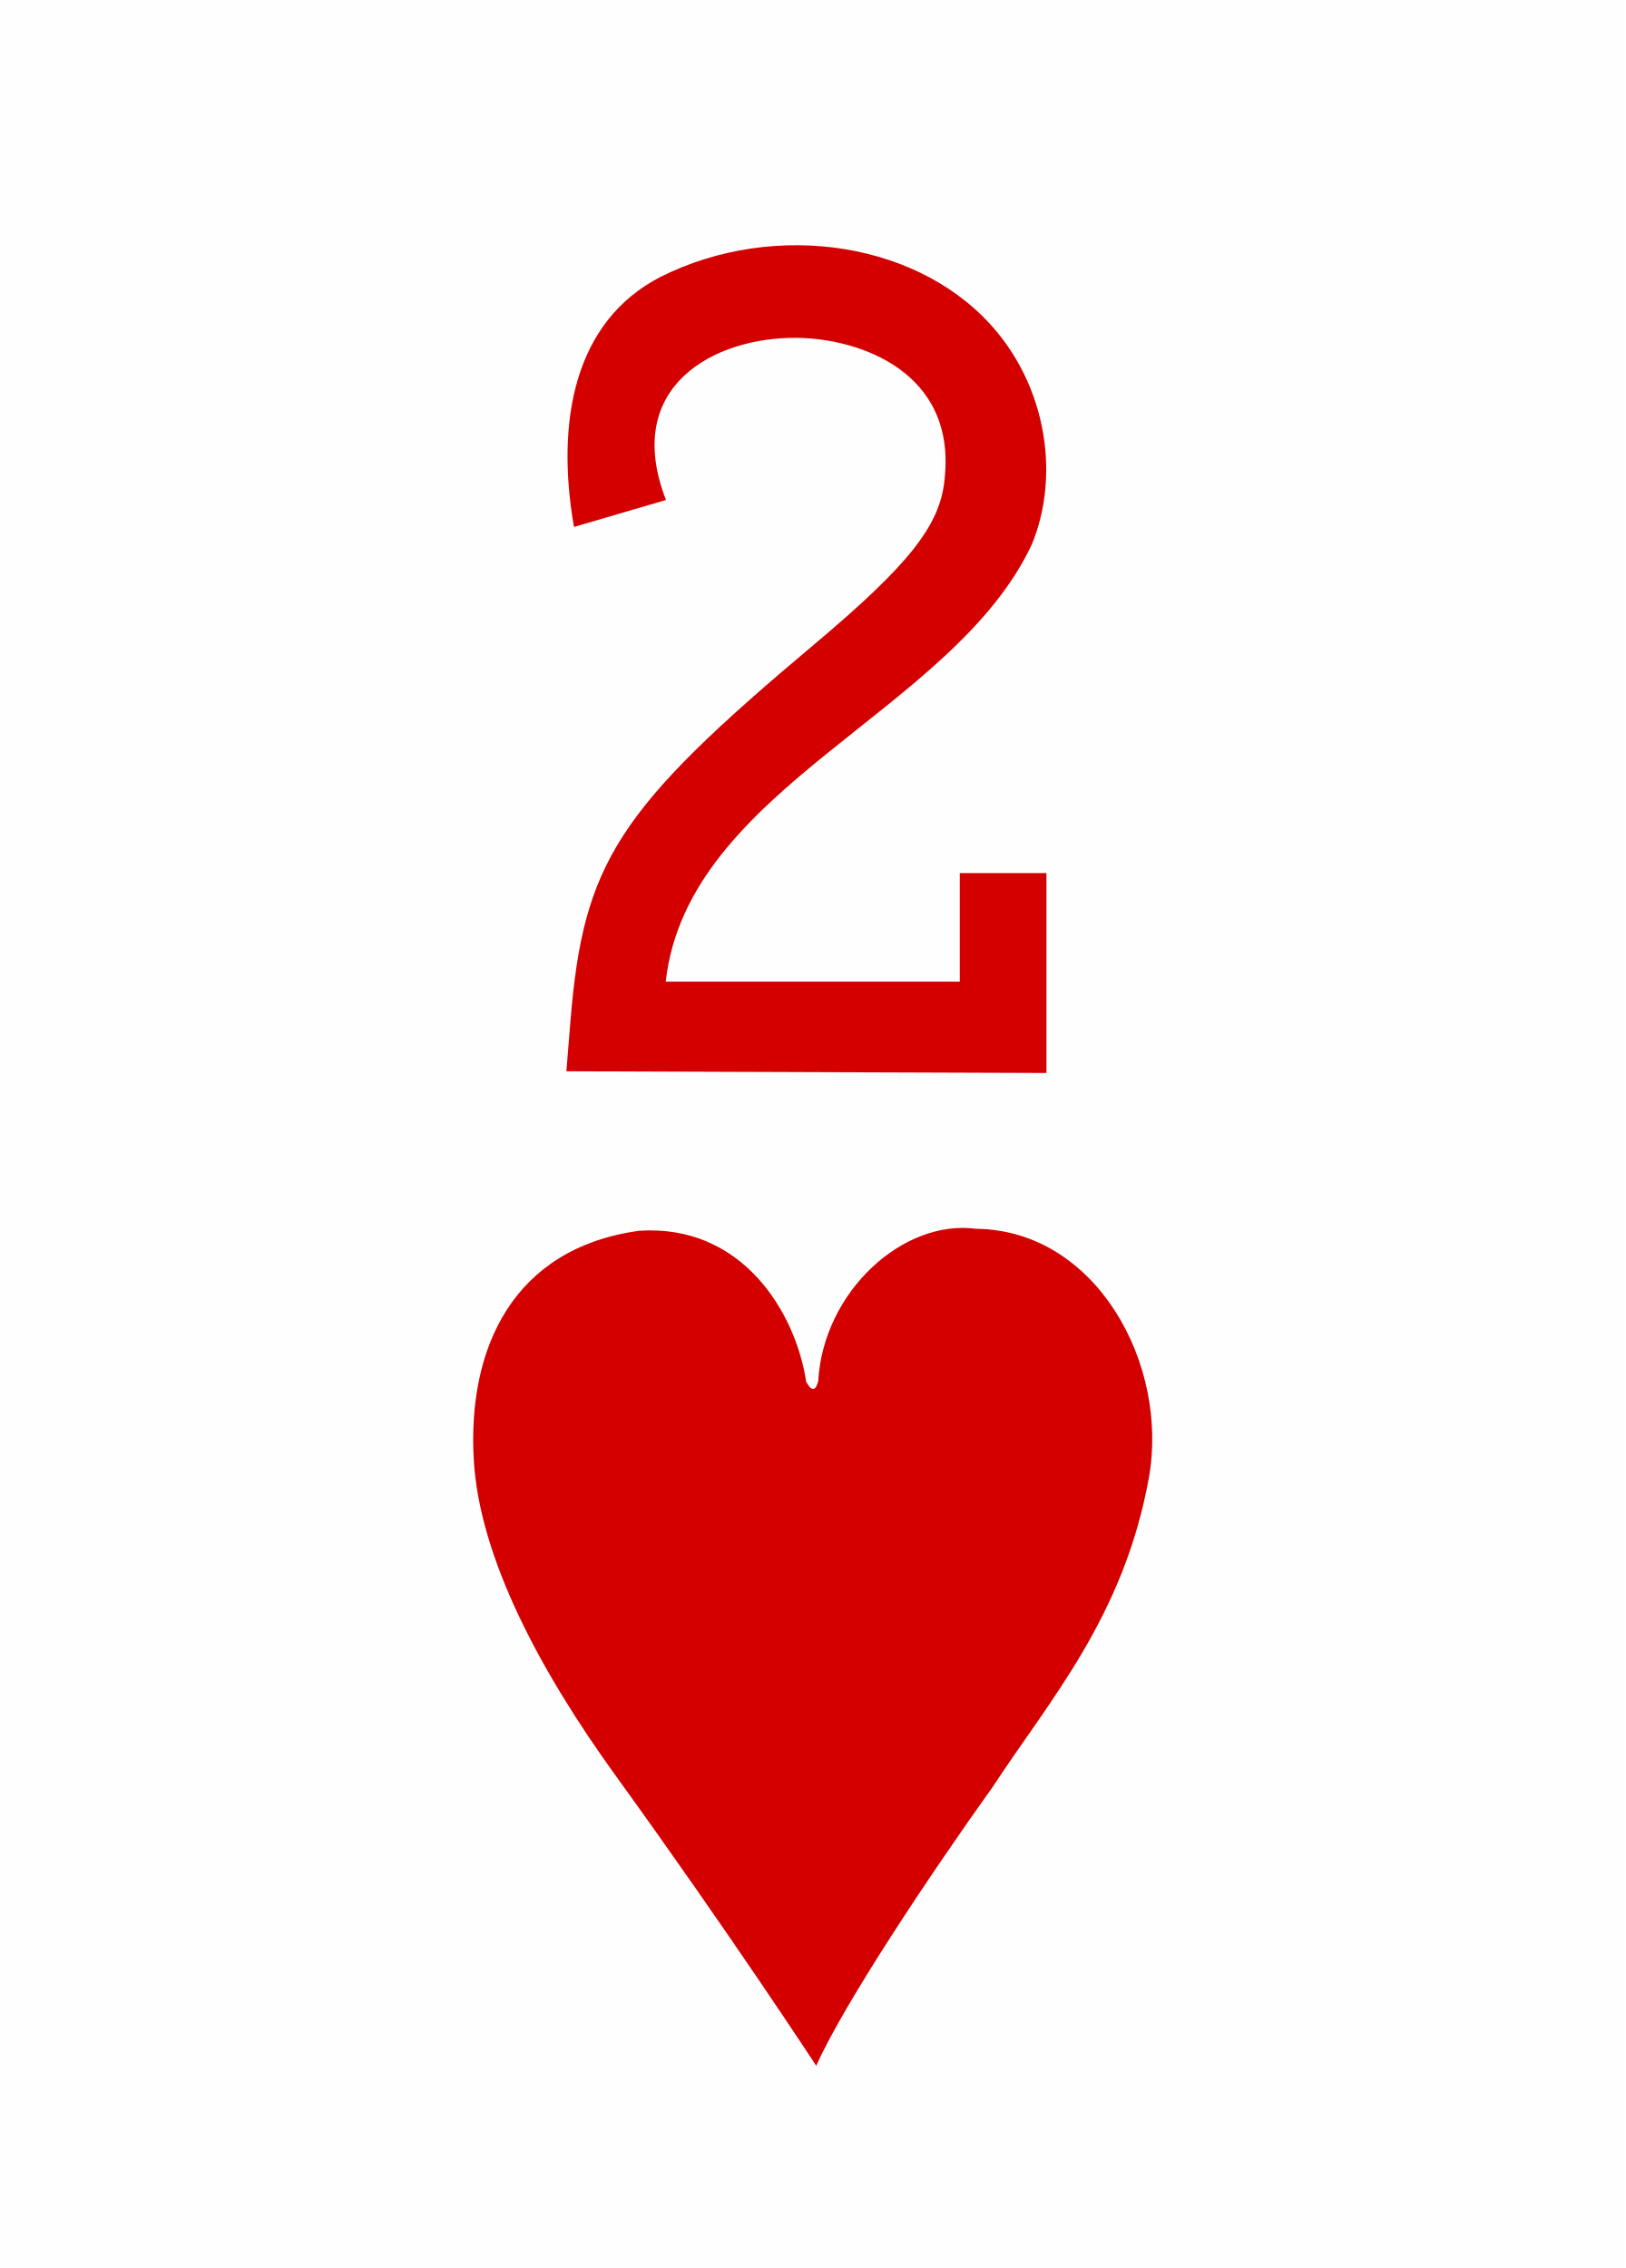
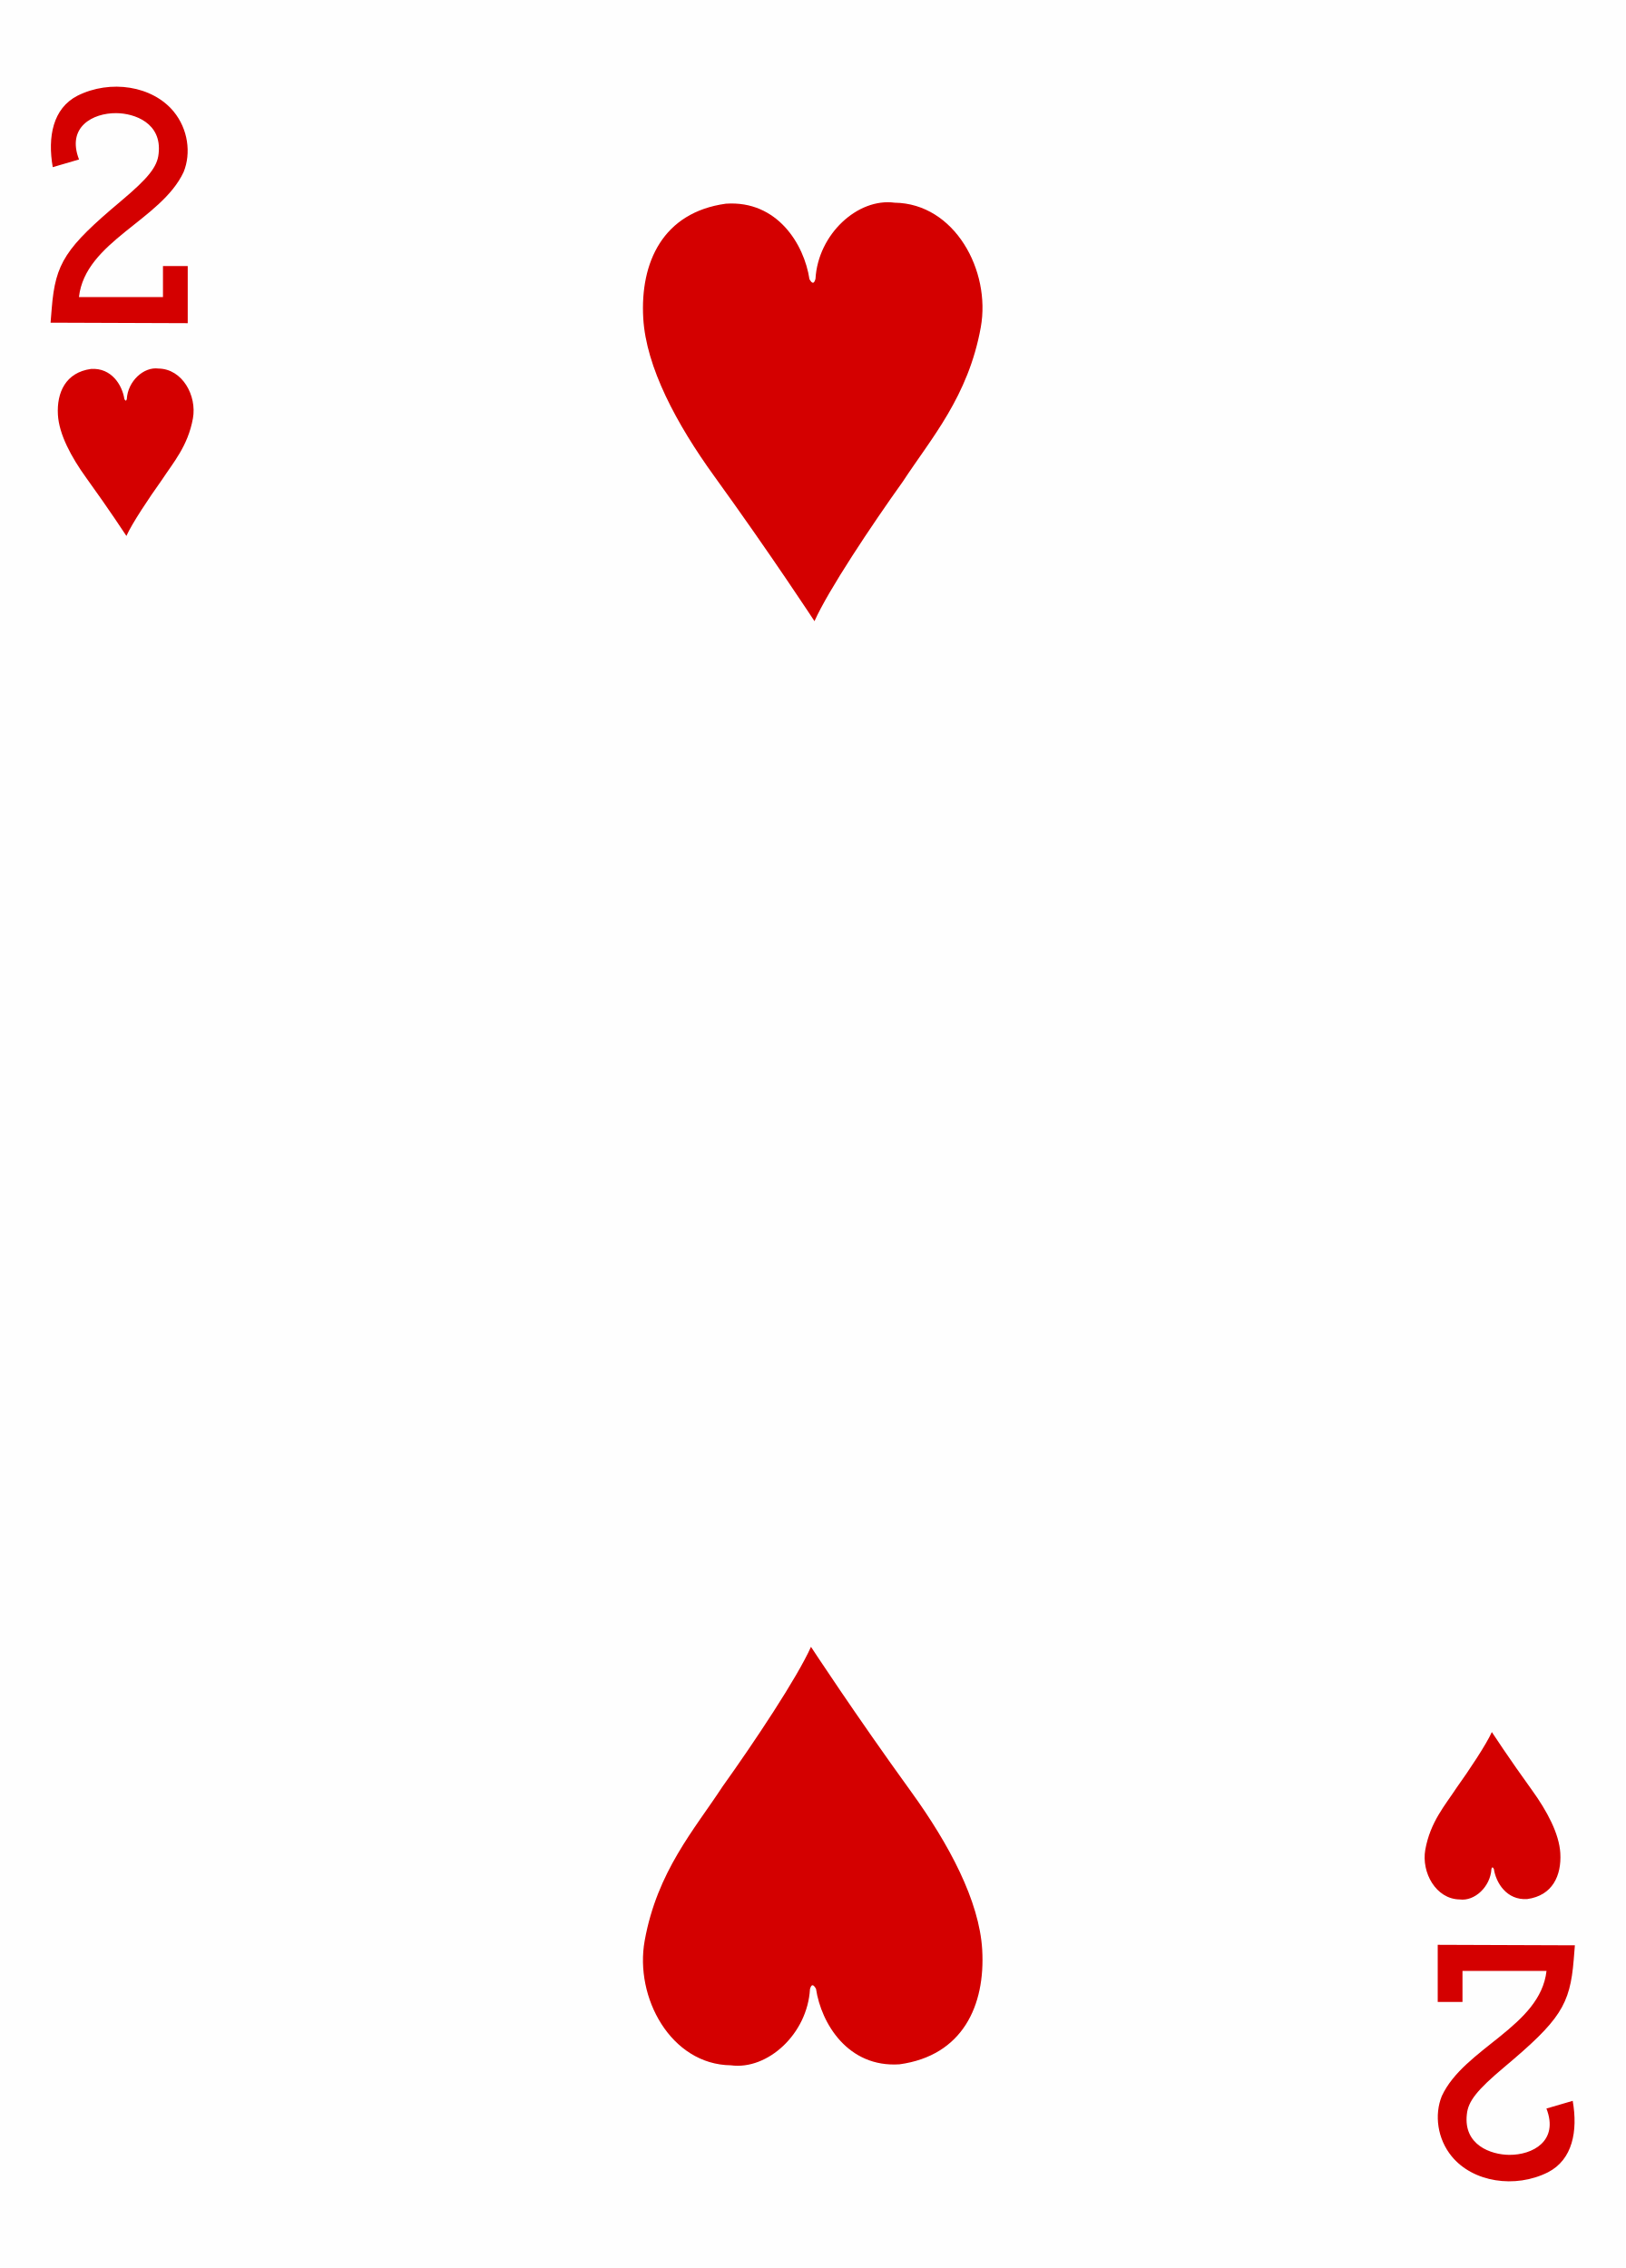
<svg xmlns="http://www.w3.org/2000/svg" xmlns:xlink="http://www.w3.org/1999/xlink" version="1.2" baseProfile="tiny" viewBox="0 0 225 314" width="225px" height="314px" fill="#d40000">
  <defs>
    <style>
-             .maxi-card { display: none; }
-             @media (min-width: 25px) {
                .maxi-card { display: block; }
                .mini-card { display: none; }
-             }
        </style>
    <path id="suit" d="M16.491,0.199             c7.12-0.475,10.831,5.639,11.556,10.456c0.432,0.766,0.668,0.55,0.834-0.042c0.348-6.186,5.855-11.24,10.955-10.55             c8.3,0.108,13.344,9.393,11.926,17.251c-1.733,9.6-6.877,15.38-10.771,21.332C36.585,44.811,30.654,53.715,28.742,58             c0,0-6.027-9.222-13.87-20.067c-5.243-7.252-9.44-15.11-9.831-21.875C4.595,8.327,7.751,1.399,16.491,0.199L16.491,0.199z" />
    <path id="numeral" d="M0,32.676l0.164-2.018c0.51-6.24,1.875-8.348,9.623-14.856c3.76-3.159,4.994-4.717,5.168-6.525             c0.49-4.261-3.352-5.592-5.855-5.613c-3.241-0.03-6.909,1.911-5.161,6.414l-3.638,1.066C-0.432,6.945,0.32,3.002,3.727,1.251             c4.548-2.279,10.382-1.385,13.324,2.207c1.979,2.414,2.429,5.746,1.367,8.355c-3.1,6.671-13.621,9.605-14.49,17.318             h11.631v-4.295h3.427v7.908L0,32.676z" />
  </defs>
  <rect width="100%" height="100%" fill="#fefefe" />
-   <g class="mini-card">
-     <use xlink:href="#numeral" transform="matrix(3.5,0,0,3.5,78.4,33.95)" />
-     <use xlink:href="#suit" transform="matrix(2,0,0,2,55.5,170)" />
-   </g>
  <g class="maxi-card">
    <use xlink:href="#numeral" transform="matrix(1,0,0,1,7,12)" />
    <use xlink:href="#suit" transform="matrix(0.4,0,0,0.4,6,51)" />
    <use xlink:href="#numeral" transform="matrix(-1,0,0,-1,218,302)" />
    <use xlink:href="#suit" transform="matrix(-0.4,0,0,-0.4,218,263)" />
    <use xlink:href="#suit" transform="matrix(1,0,0,1,84,28)" />
    <use xlink:href="#suit" transform="matrix(-1,0,0,-1,141,286)" />
  </g>
</svg>
